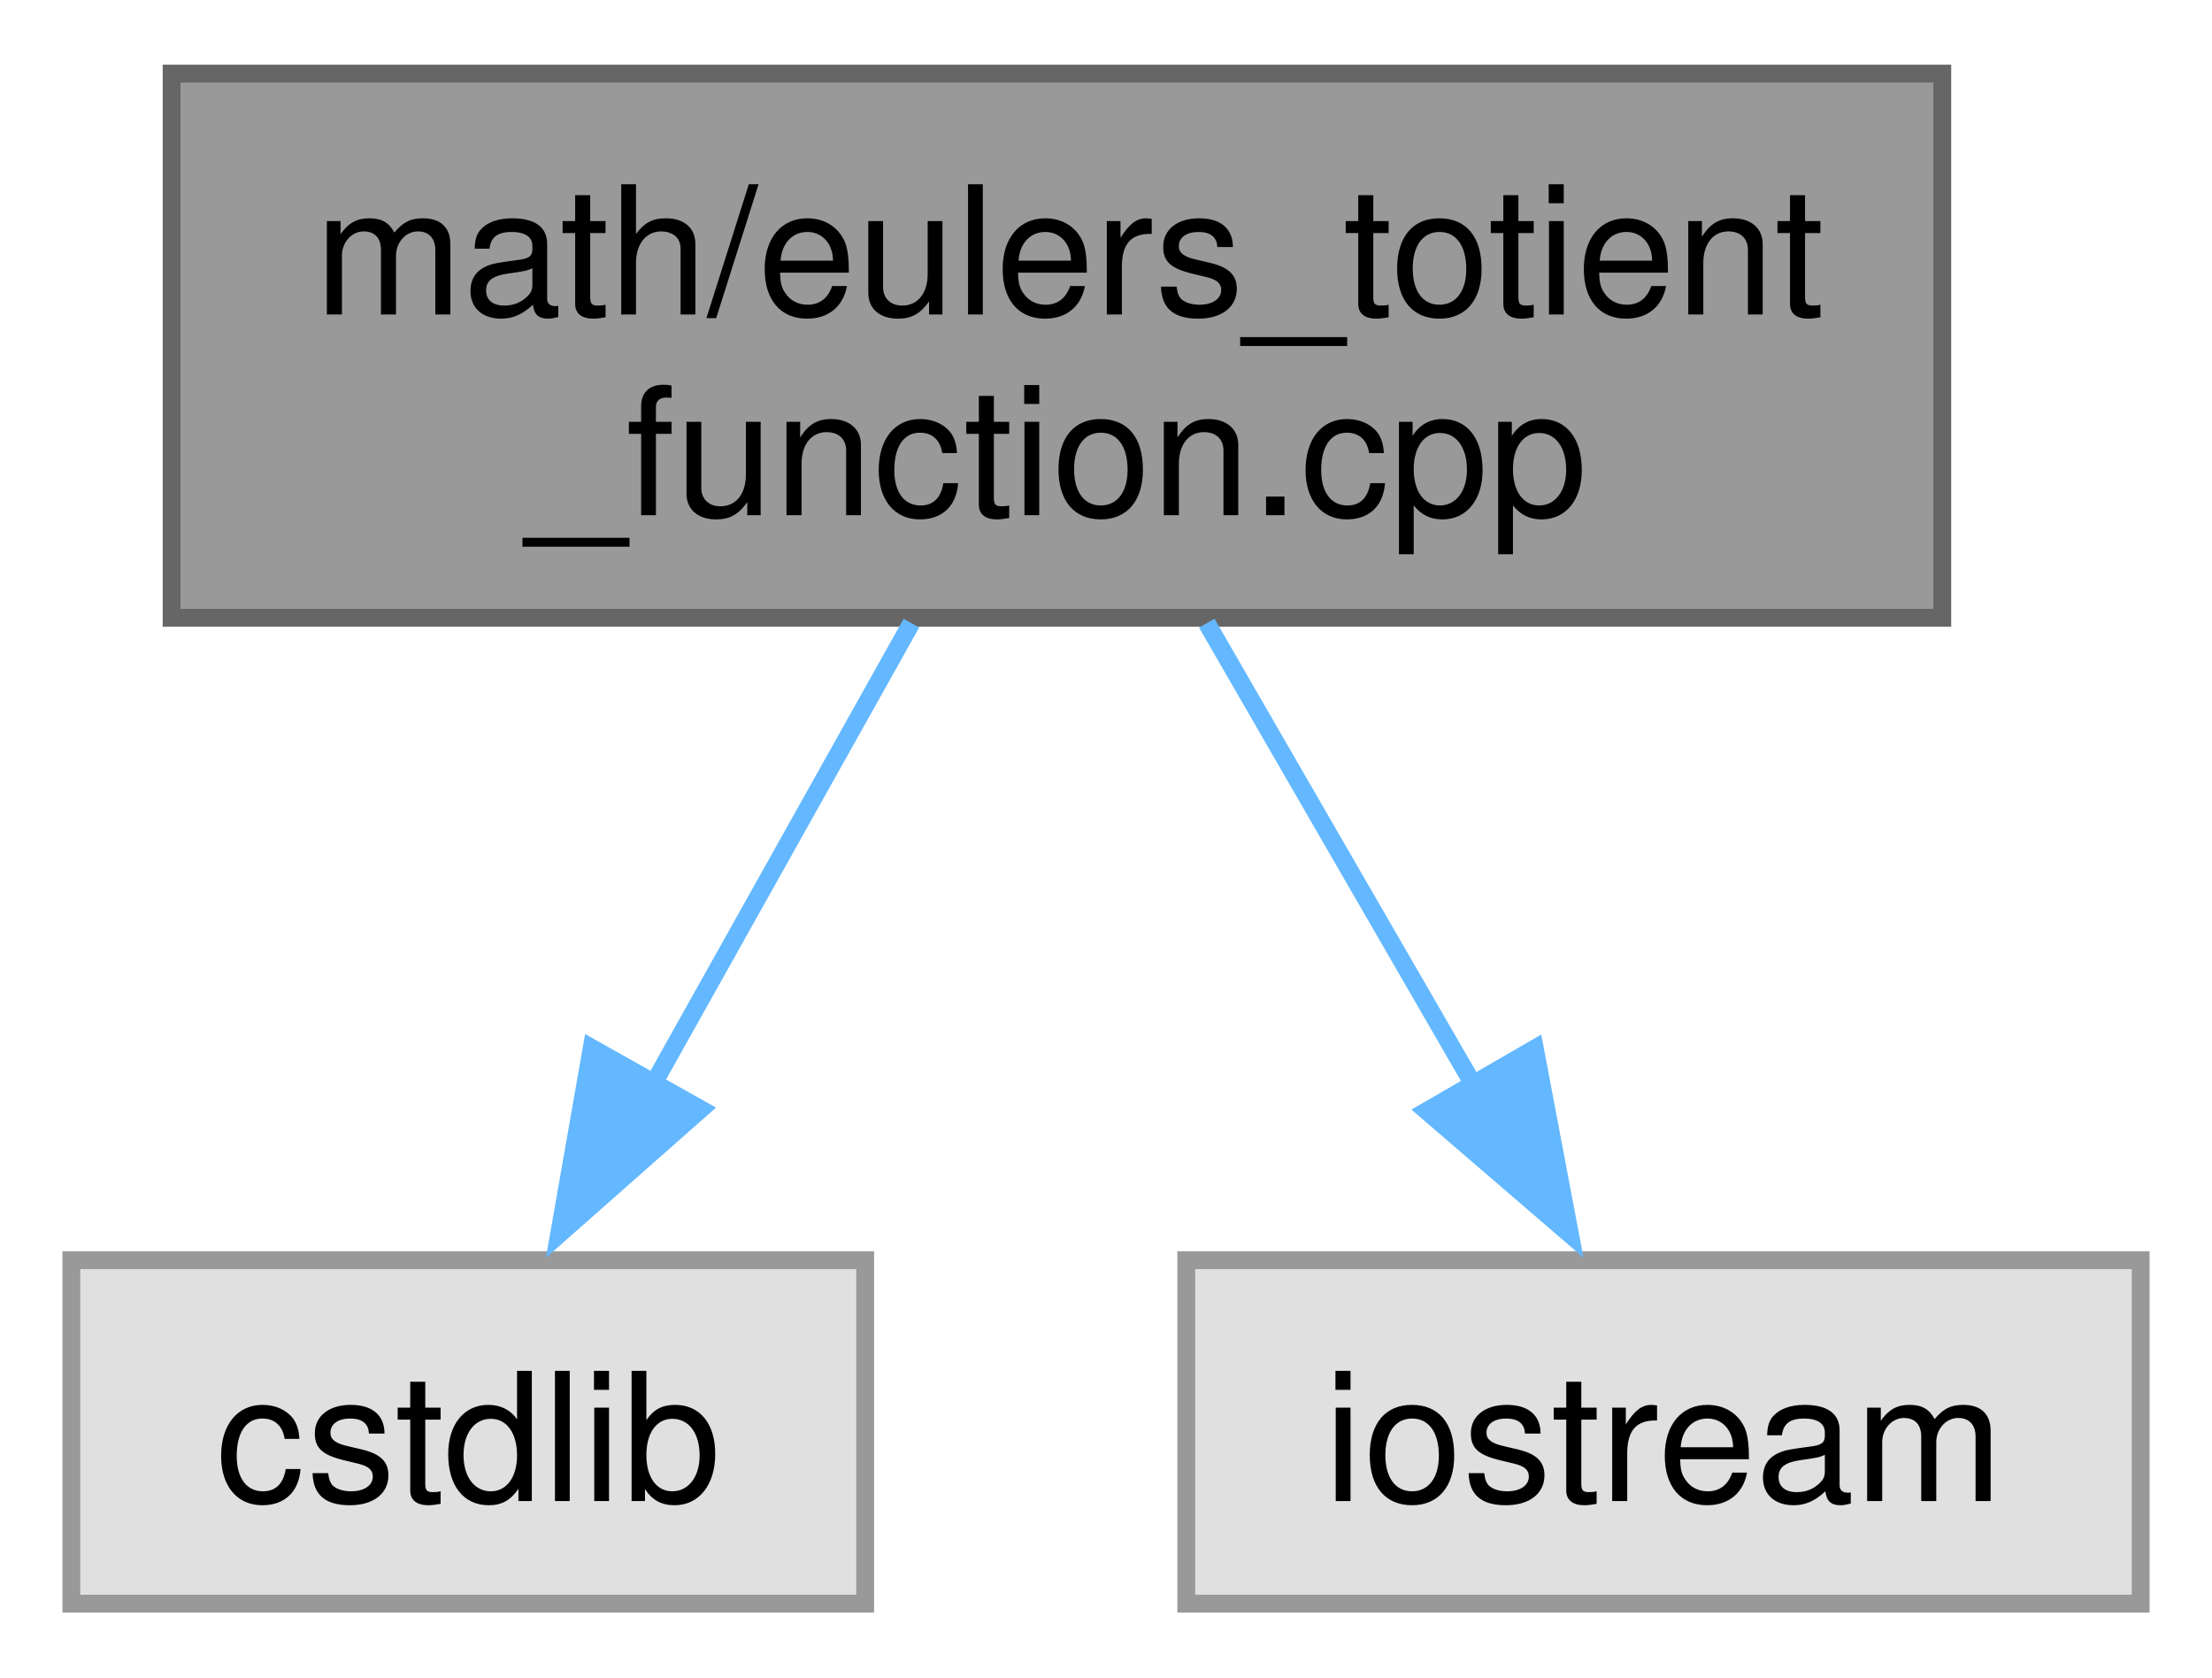
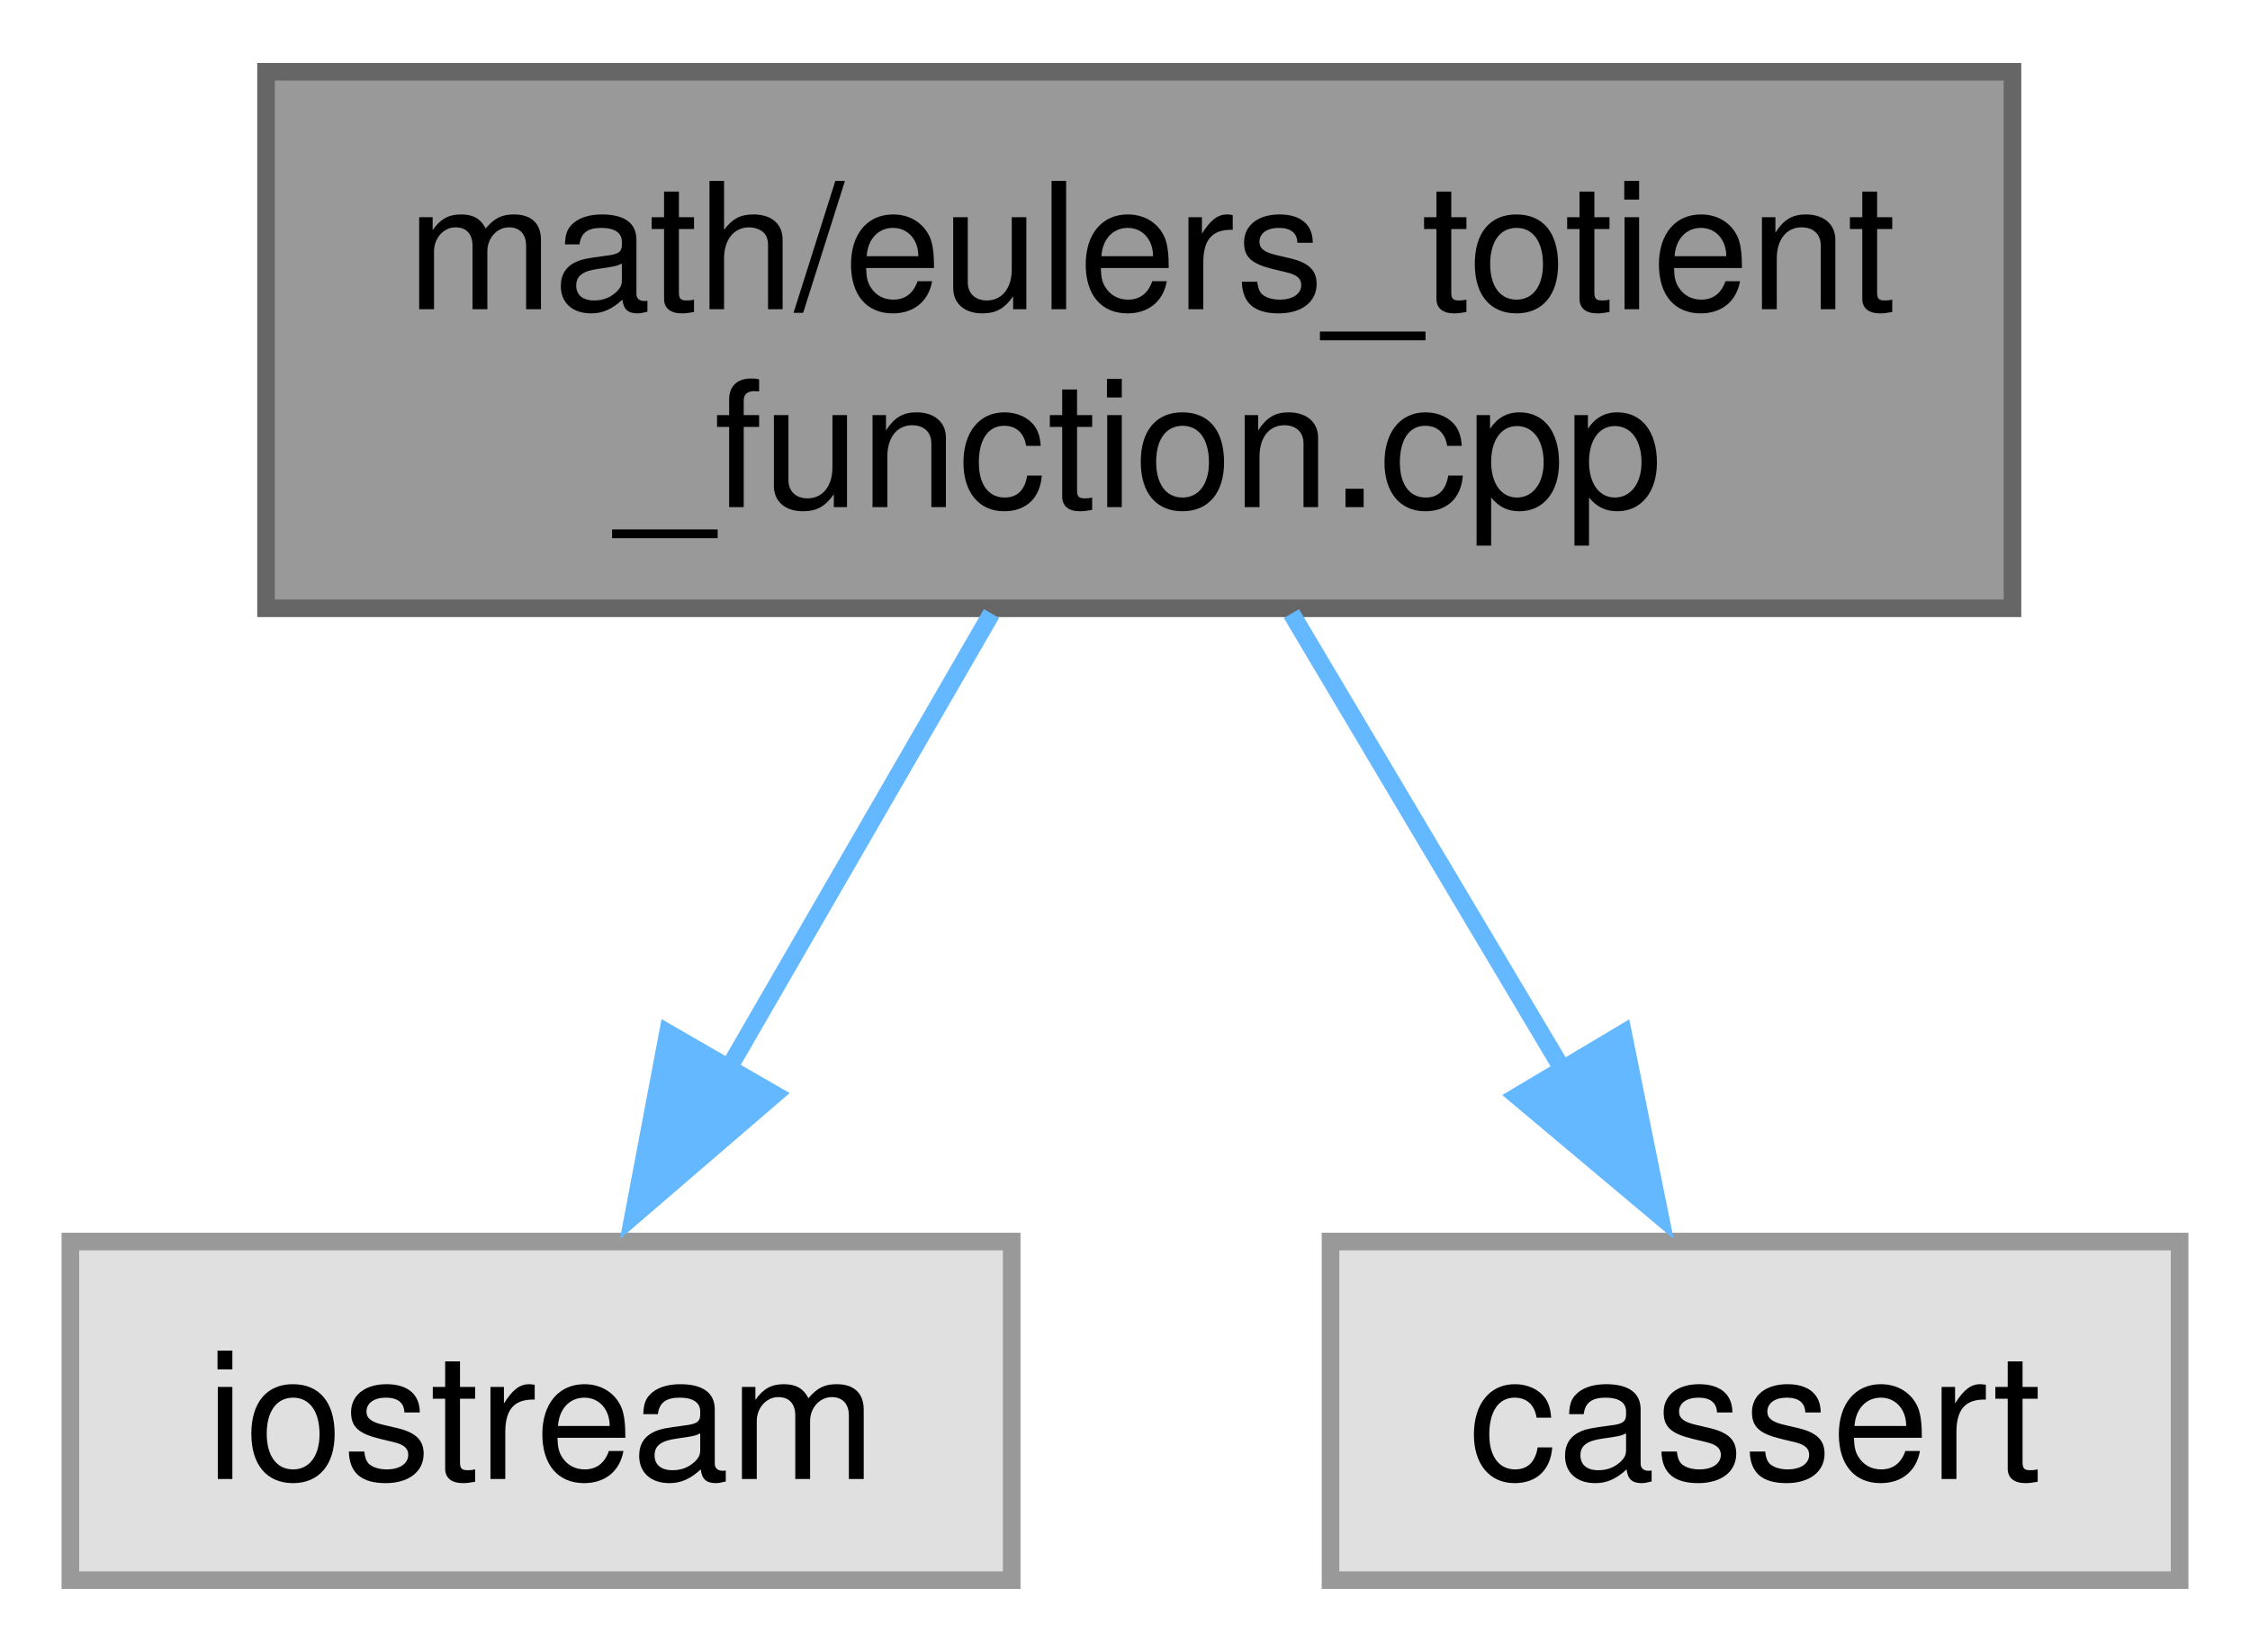
- <svg xmlns="http://www.w3.org/2000/svg" xmlns:xlink="http://www.w3.org/1999/xlink" width="124pt" height="94pt" viewBox="0.00 0.00 124.00 93.75">
+ <svg xmlns="http://www.w3.org/2000/svg" xmlns:xlink="http://www.w3.org/1999/xlink" width="128pt" height="94pt" viewBox="0.00 0.00 127.88 93.75">
  <g id="graph0" class="graph" transform="scale(1 1) rotate(0) translate(4 89.75)">
    <g id="node1" class="node">
      <g id="a_node1">
-         <a xlink:title="C++ Program to find Euler's Totient function.">
-           <polygon fill="#999999" stroke="#666666" points="104.88,-85.75 5.62,-85.75 5.62,-55.25 104.88,-55.25 104.88,-85.75" />
-           <text text-anchor="start" x="13.62" y="-72.25" font-family="Helvetica,sans-Serif" font-size="10.00">math/eulers_totient</text>
-           <text text-anchor="middle" x="55.25" y="-61" font-family="Helvetica,sans-Serif" font-size="10.00">_function.cpp</text>
+         <a xlink:title="Implementation of Euler's Totient @description Euler Totient Function is also known as phi function.">
+           <polygon fill="#999999" stroke="#666666" points="110.38,-85.75 11.12,-85.75 11.12,-55.25 110.38,-55.25 110.38,-85.75" />
+           <text text-anchor="start" x="19.12" y="-72.25" font-family="Helvetica,sans-Serif" font-size="10.00">math/eulers_totient</text>
+           <text text-anchor="middle" x="60.75" y="-61" font-family="Helvetica,sans-Serif" font-size="10.00">_function.cpp</text>
        </a>
      </g>
    </g>
    <g id="node2" class="node">
      <g id="a_node2">
        <a xlink:title=" ">
-           <polygon fill="#e0e0e0" stroke="#999999" points="44.5,-19.25 0,-19.25 0,0 44.5,0 44.5,-19.25" />
-           <text text-anchor="middle" x="22.25" y="-5.75" font-family="Helvetica,sans-Serif" font-size="10.00">cstdlib</text>
+           <polygon fill="#e0e0e0" stroke="#999999" points="53.5,-19.25 0,-19.25 0,0 53.5,0 53.5,-19.25" />
+           <text text-anchor="middle" x="26.75" y="-5.75" font-family="Helvetica,sans-Serif" font-size="10.00">iostream</text>
        </a>
      </g>
    </g>
    <g id="edge1" class="edge">
-       <path fill="none" stroke="#63b8ff" d="M47.09,-54.95C42.74,-47.19 37.35,-37.56 32.7,-29.26" />
-       <polygon fill="#63b8ff" stroke="#63b8ff" points="35.28,-27.71 27.34,-20.7 29.17,-31.14 35.28,-27.71" />
+       <path fill="none" stroke="#63b8ff" d="M52.35,-54.95C47.82,-47.1 42.18,-37.35 37.35,-28.99" />
+       <polygon fill="#63b8ff" stroke="#63b8ff" points="40.02,-27.61 31.99,-20.7 33.96,-31.11 40.02,-27.61" />
    </g>
    <g id="node3" class="node">
      <g id="a_node3">
        <a xlink:title=" ">
-           <polygon fill="#e0e0e0" stroke="#999999" points="116,-19.25 62.5,-19.25 62.5,0 116,0 116,-19.25" />
-           <text text-anchor="middle" x="89.25" y="-5.75" font-family="Helvetica,sans-Serif" font-size="10.00">iostream</text>
+           <polygon fill="#e0e0e0" stroke="#999999" points="119.88,-19.25 71.62,-19.25 71.62,0 119.88,0 119.88,-19.25" />
+           <text text-anchor="middle" x="95.75" y="-5.75" font-family="Helvetica,sans-Serif" font-size="10.00">cassert</text>
        </a>
      </g>
    </g>
    <g id="edge2" class="edge">
-       <path fill="none" stroke="#63b8ff" d="M63.65,-54.95C68.18,-47.1 73.82,-37.35 78.65,-28.99" />
-       <polygon fill="#63b8ff" stroke="#63b8ff" points="82.04,-31.11 84.01,-20.7 75.98,-27.61 82.04,-31.11" />
+       <path fill="none" stroke="#63b8ff" d="M69.4,-54.95C74.06,-47.1 79.86,-37.35 84.84,-28.99" />
+       <polygon fill="#63b8ff" stroke="#63b8ff" points="88.25,-31.09 90.35,-20.7 82.24,-27.51 88.25,-31.09" />
    </g>
  </g>
</svg>
